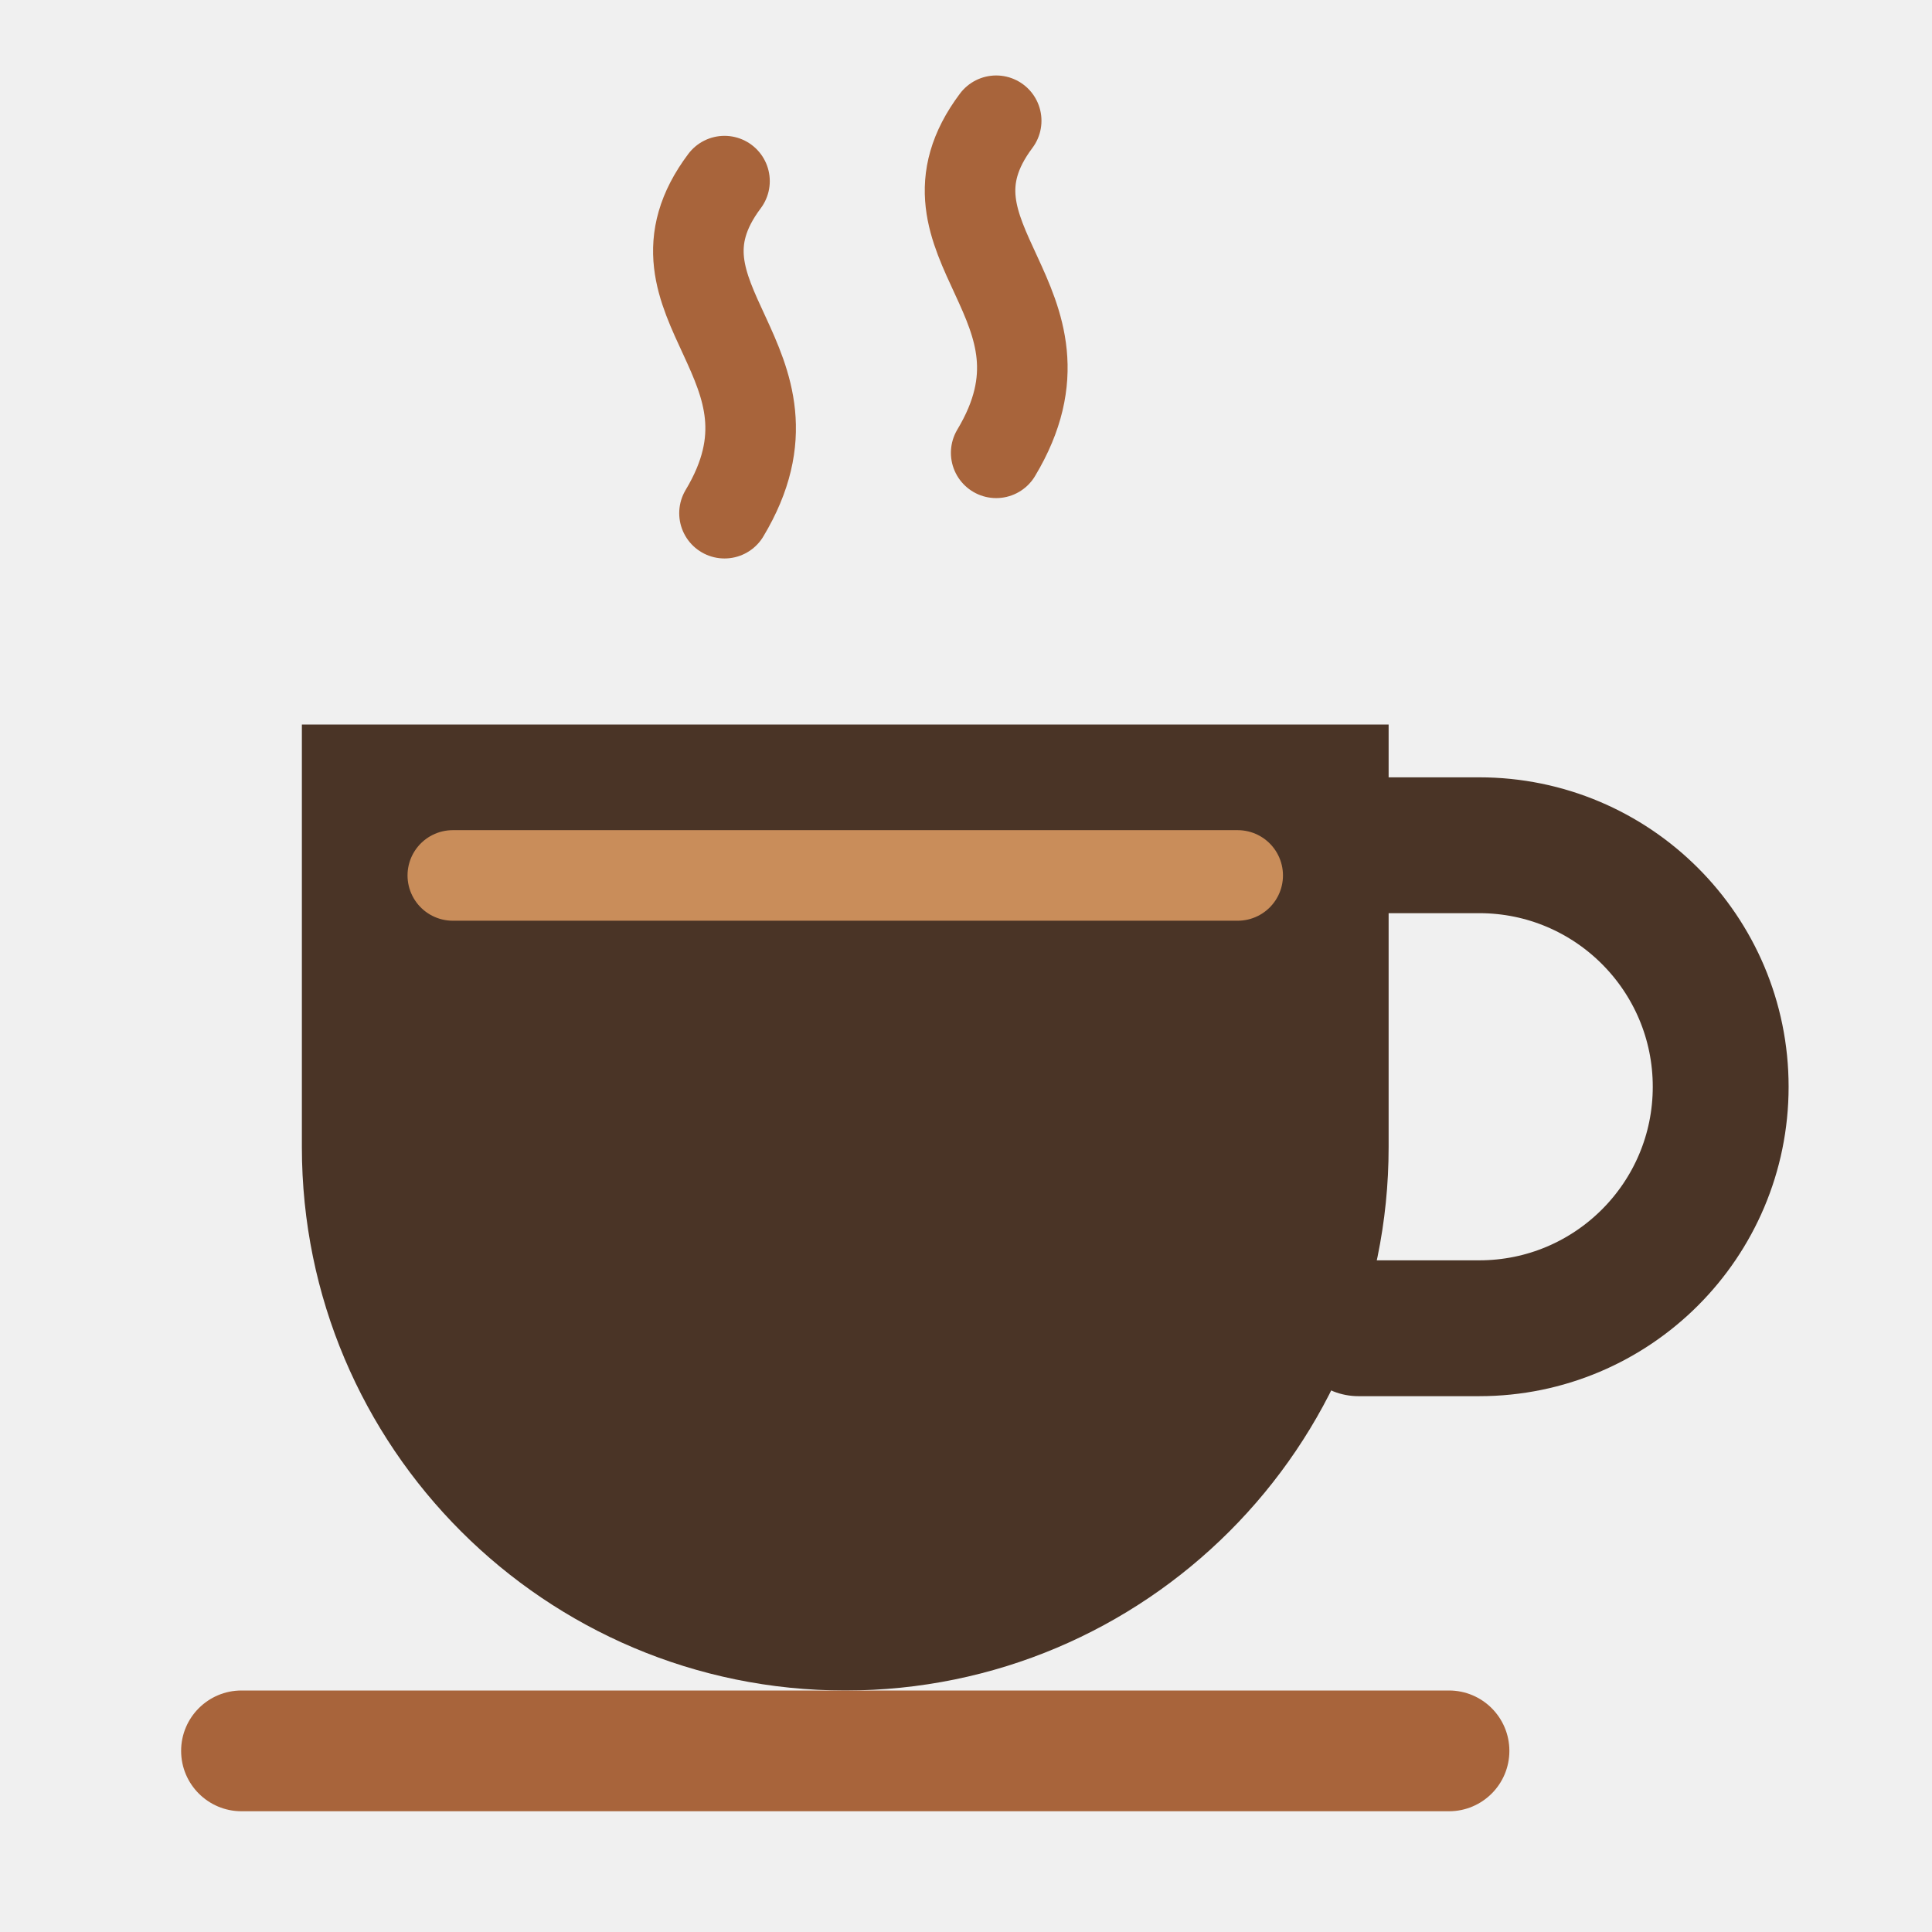
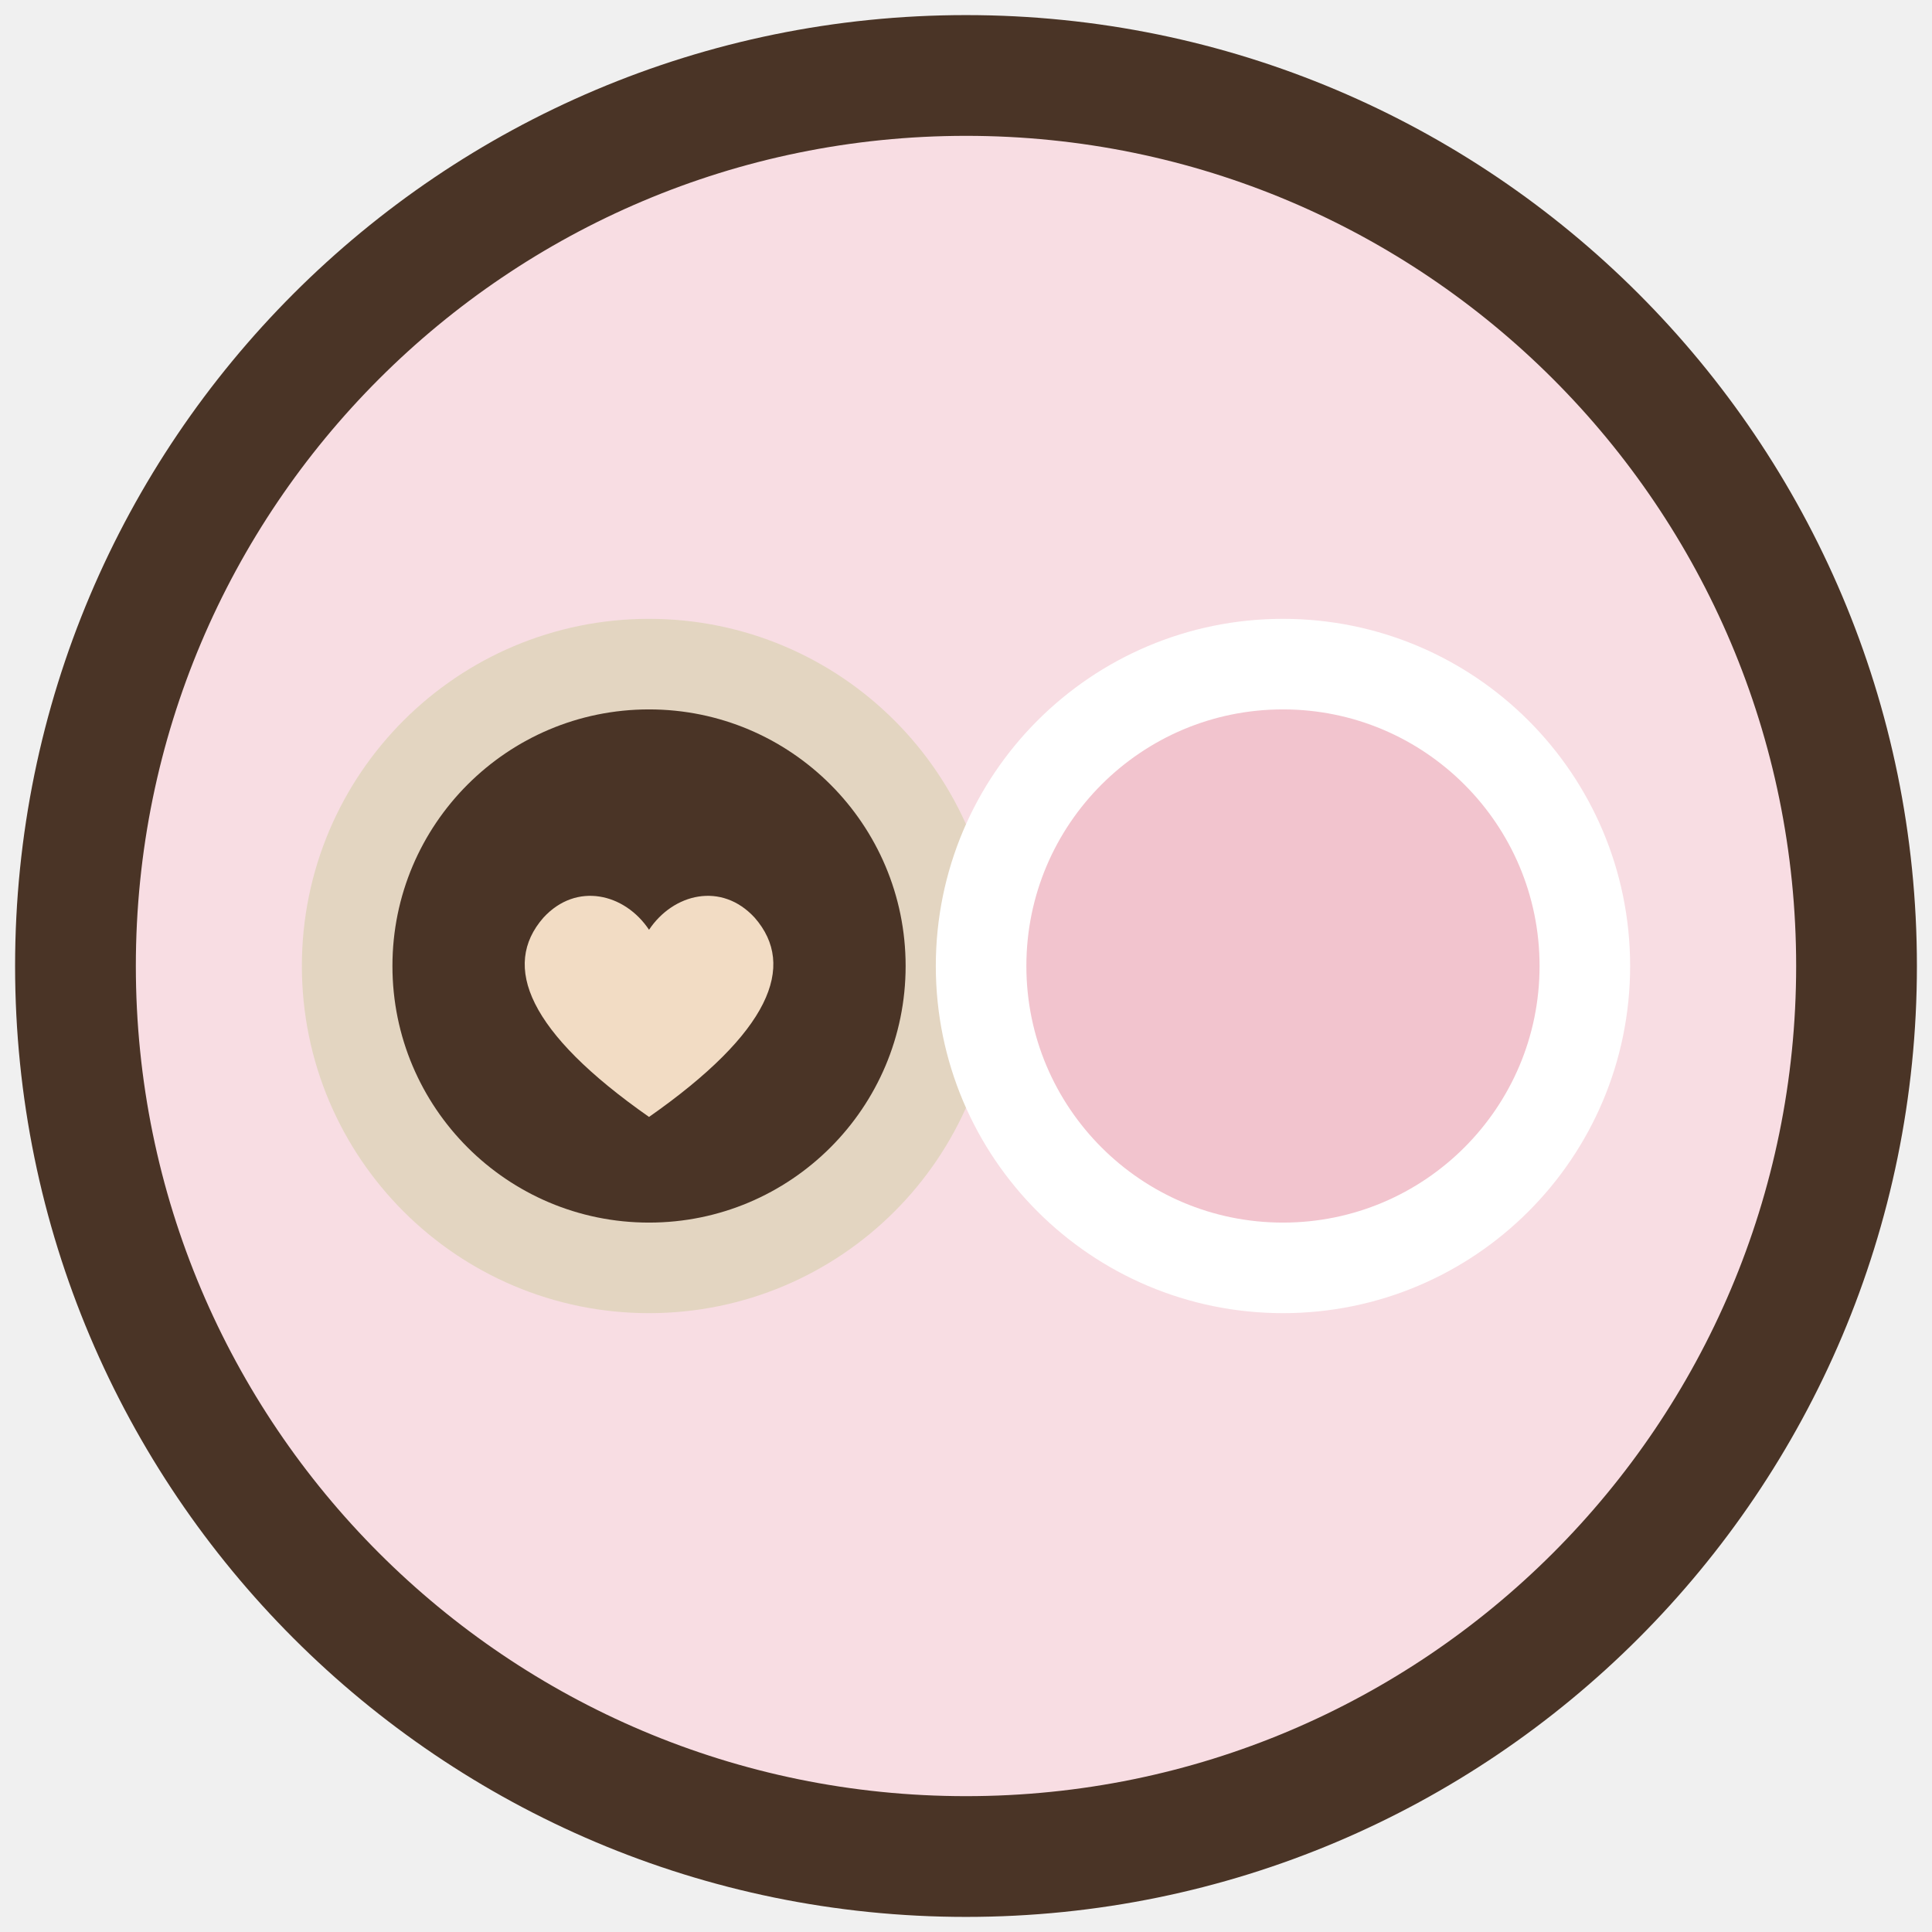
<svg xmlns="http://www.w3.org/2000/svg" viewBox="0 0 64 64" role="img" aria-label="Nook Café">
-   <path d="M24 6 c-3 4 3 6 0 11 M33 4 c-3 4 3 6 0 11" fill="none" stroke="#A8643B" stroke-width="3" stroke-linecap="round" />
-   <path d="M10 24 h36 v14 a18 18 0 0 1 -36 0 z" fill="#4A3426" />
-   <path d="M46 28 h3 a8 8 0 0 1 0 16 h-4" fill="none" stroke="#4A3426" stroke-width="4.5" stroke-linecap="round" />
-   <path d="M15 29 h26" stroke="#C98D5A" stroke-width="3" stroke-linecap="round" />
-   <rect x="6" y="56" width="44" height="4" rx="2" fill="#A8643B" />
+   <circle cx="32" cy="32" r="29.5" fill="#F8DDE3" stroke="#4A3426" stroke-width="4" />
+   <circle cx="21.5" cy="32" r="10" fill="#4A3426" stroke="#E3D5C1" stroke-width="3" />
+   <path d="M21.5 37 C17.5 34.2 16.6 32 18 30.4 C19.1 29.2 20.7 29.6 21.5 30.8 C22.3 29.6 23.9 29.2 25 30.4 C26.4 32 25.5 34.2 21.5 37 Z" fill="#F2DCC4" />
+   <circle cx="42.5" cy="32" r="10" fill="#F2C4CE" stroke="#FFFFFF" stroke-width="3" />
</svg>
